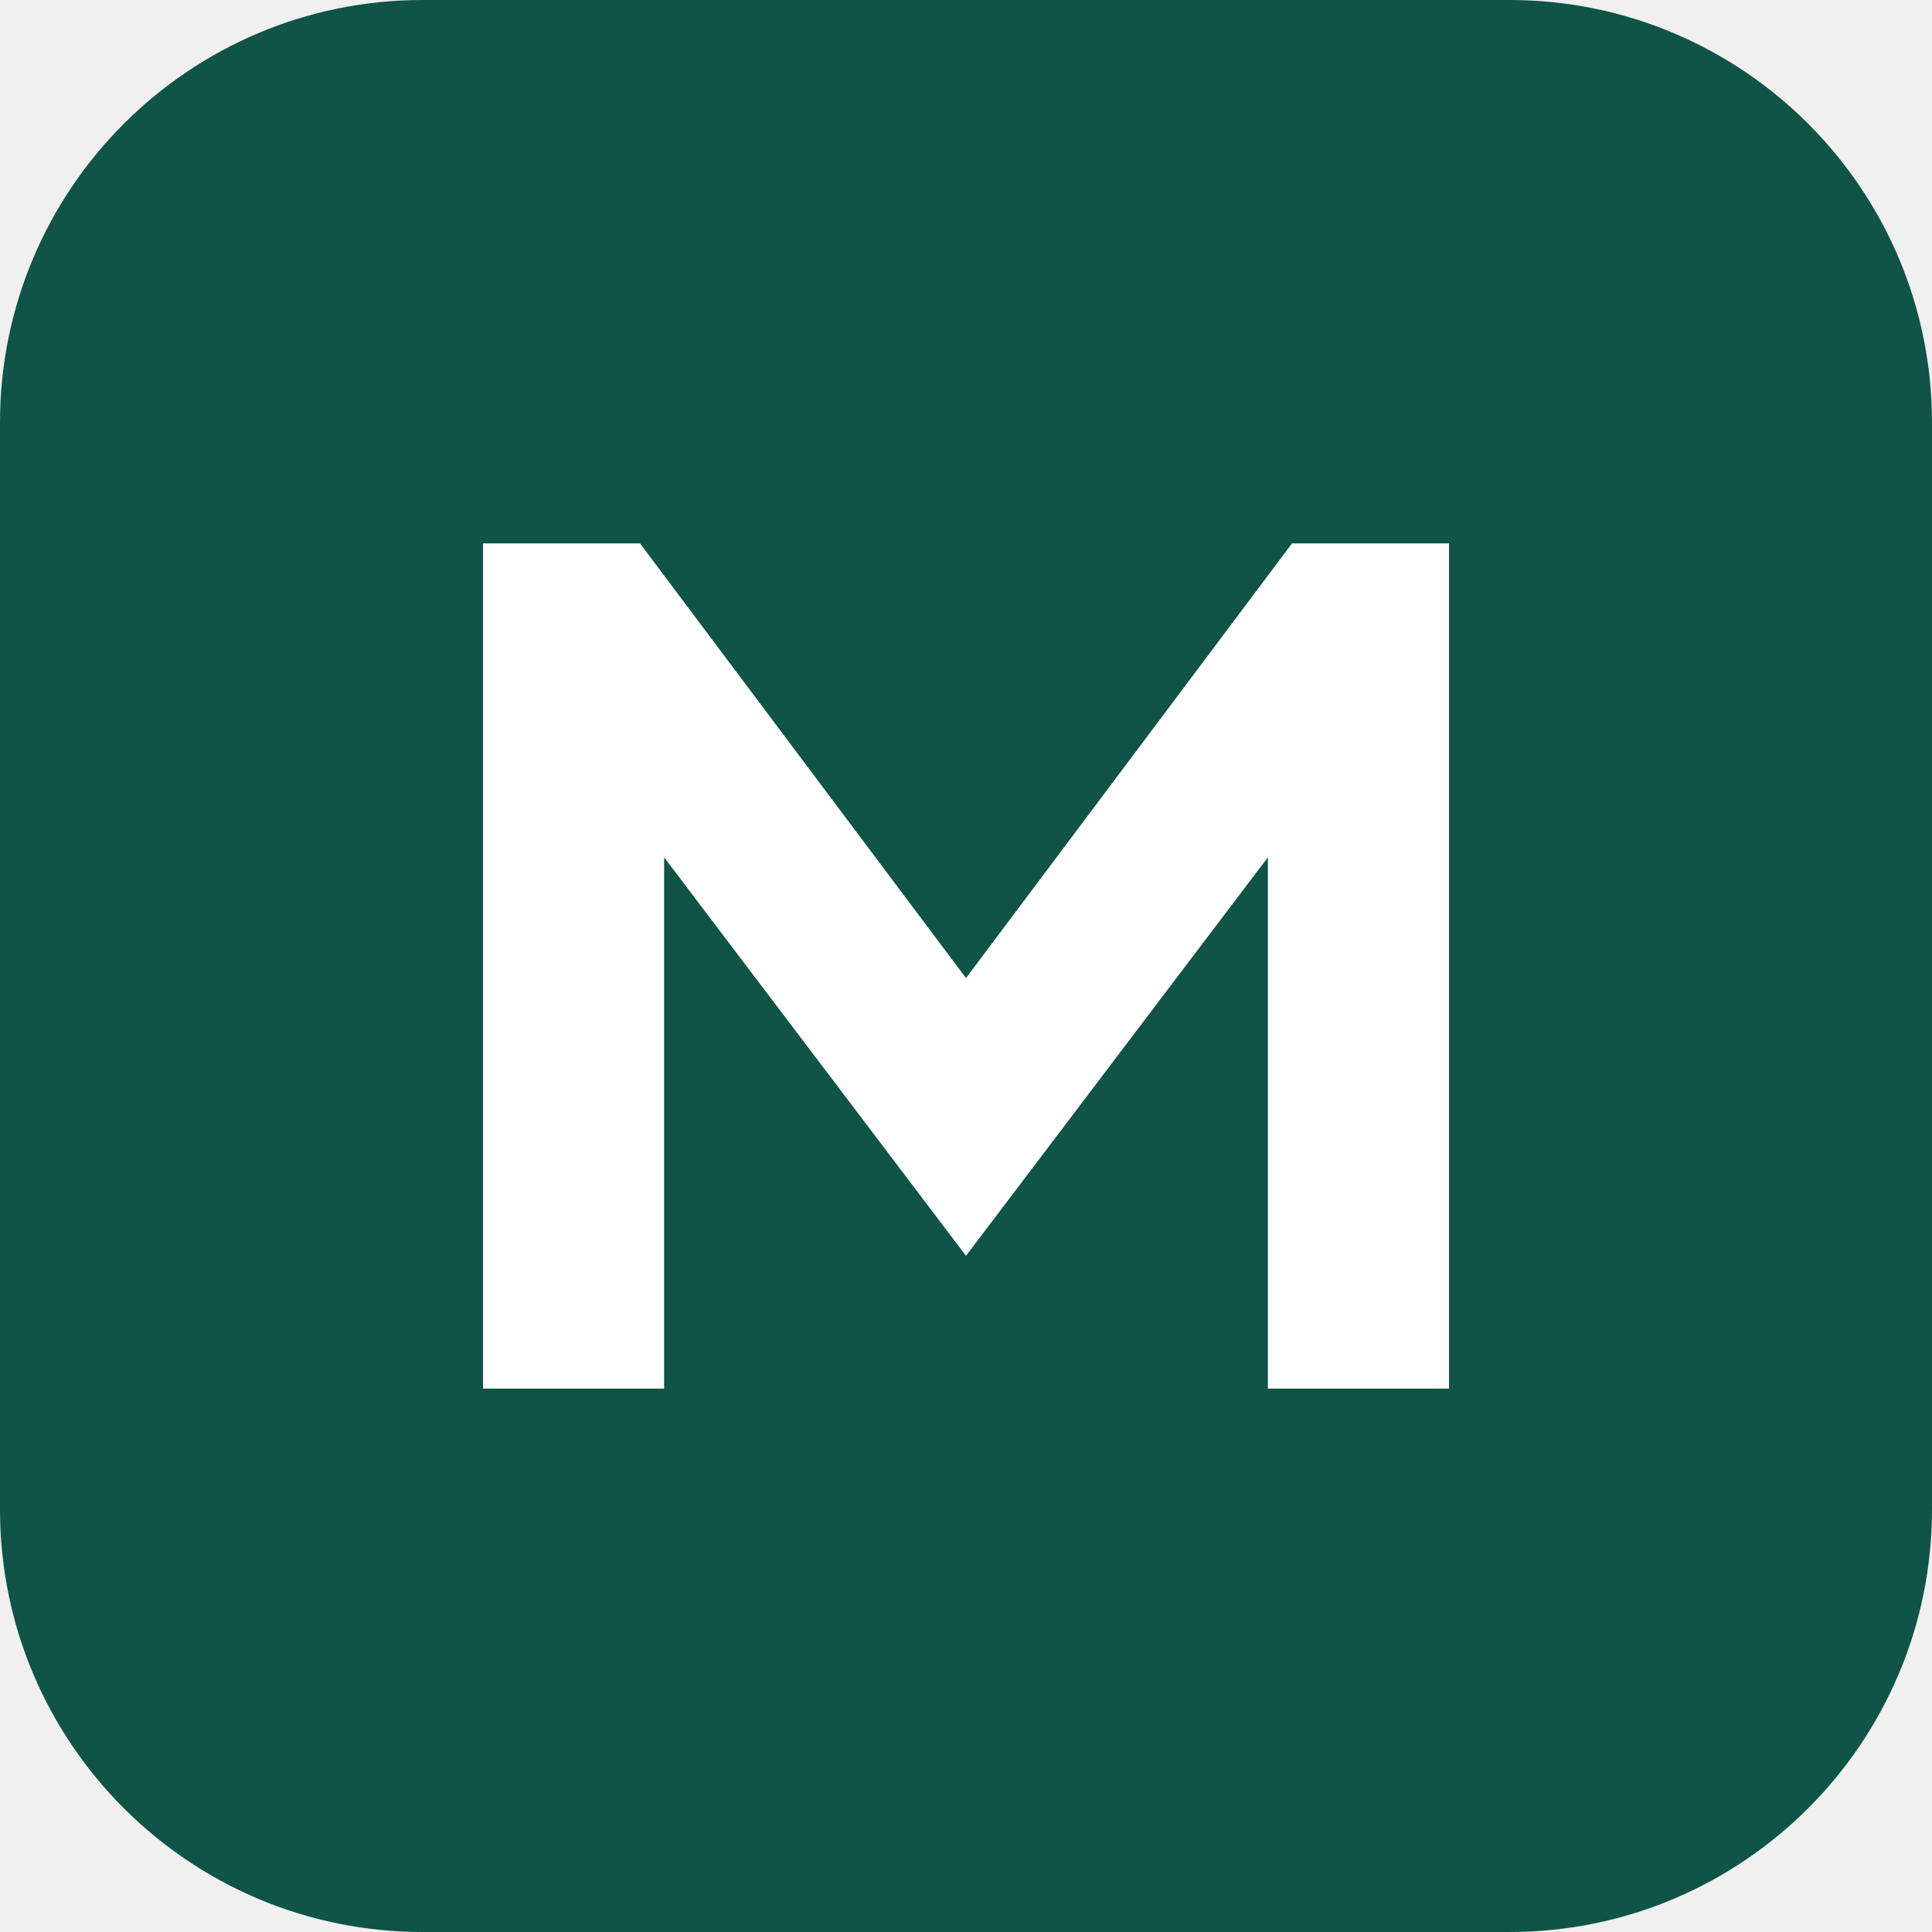
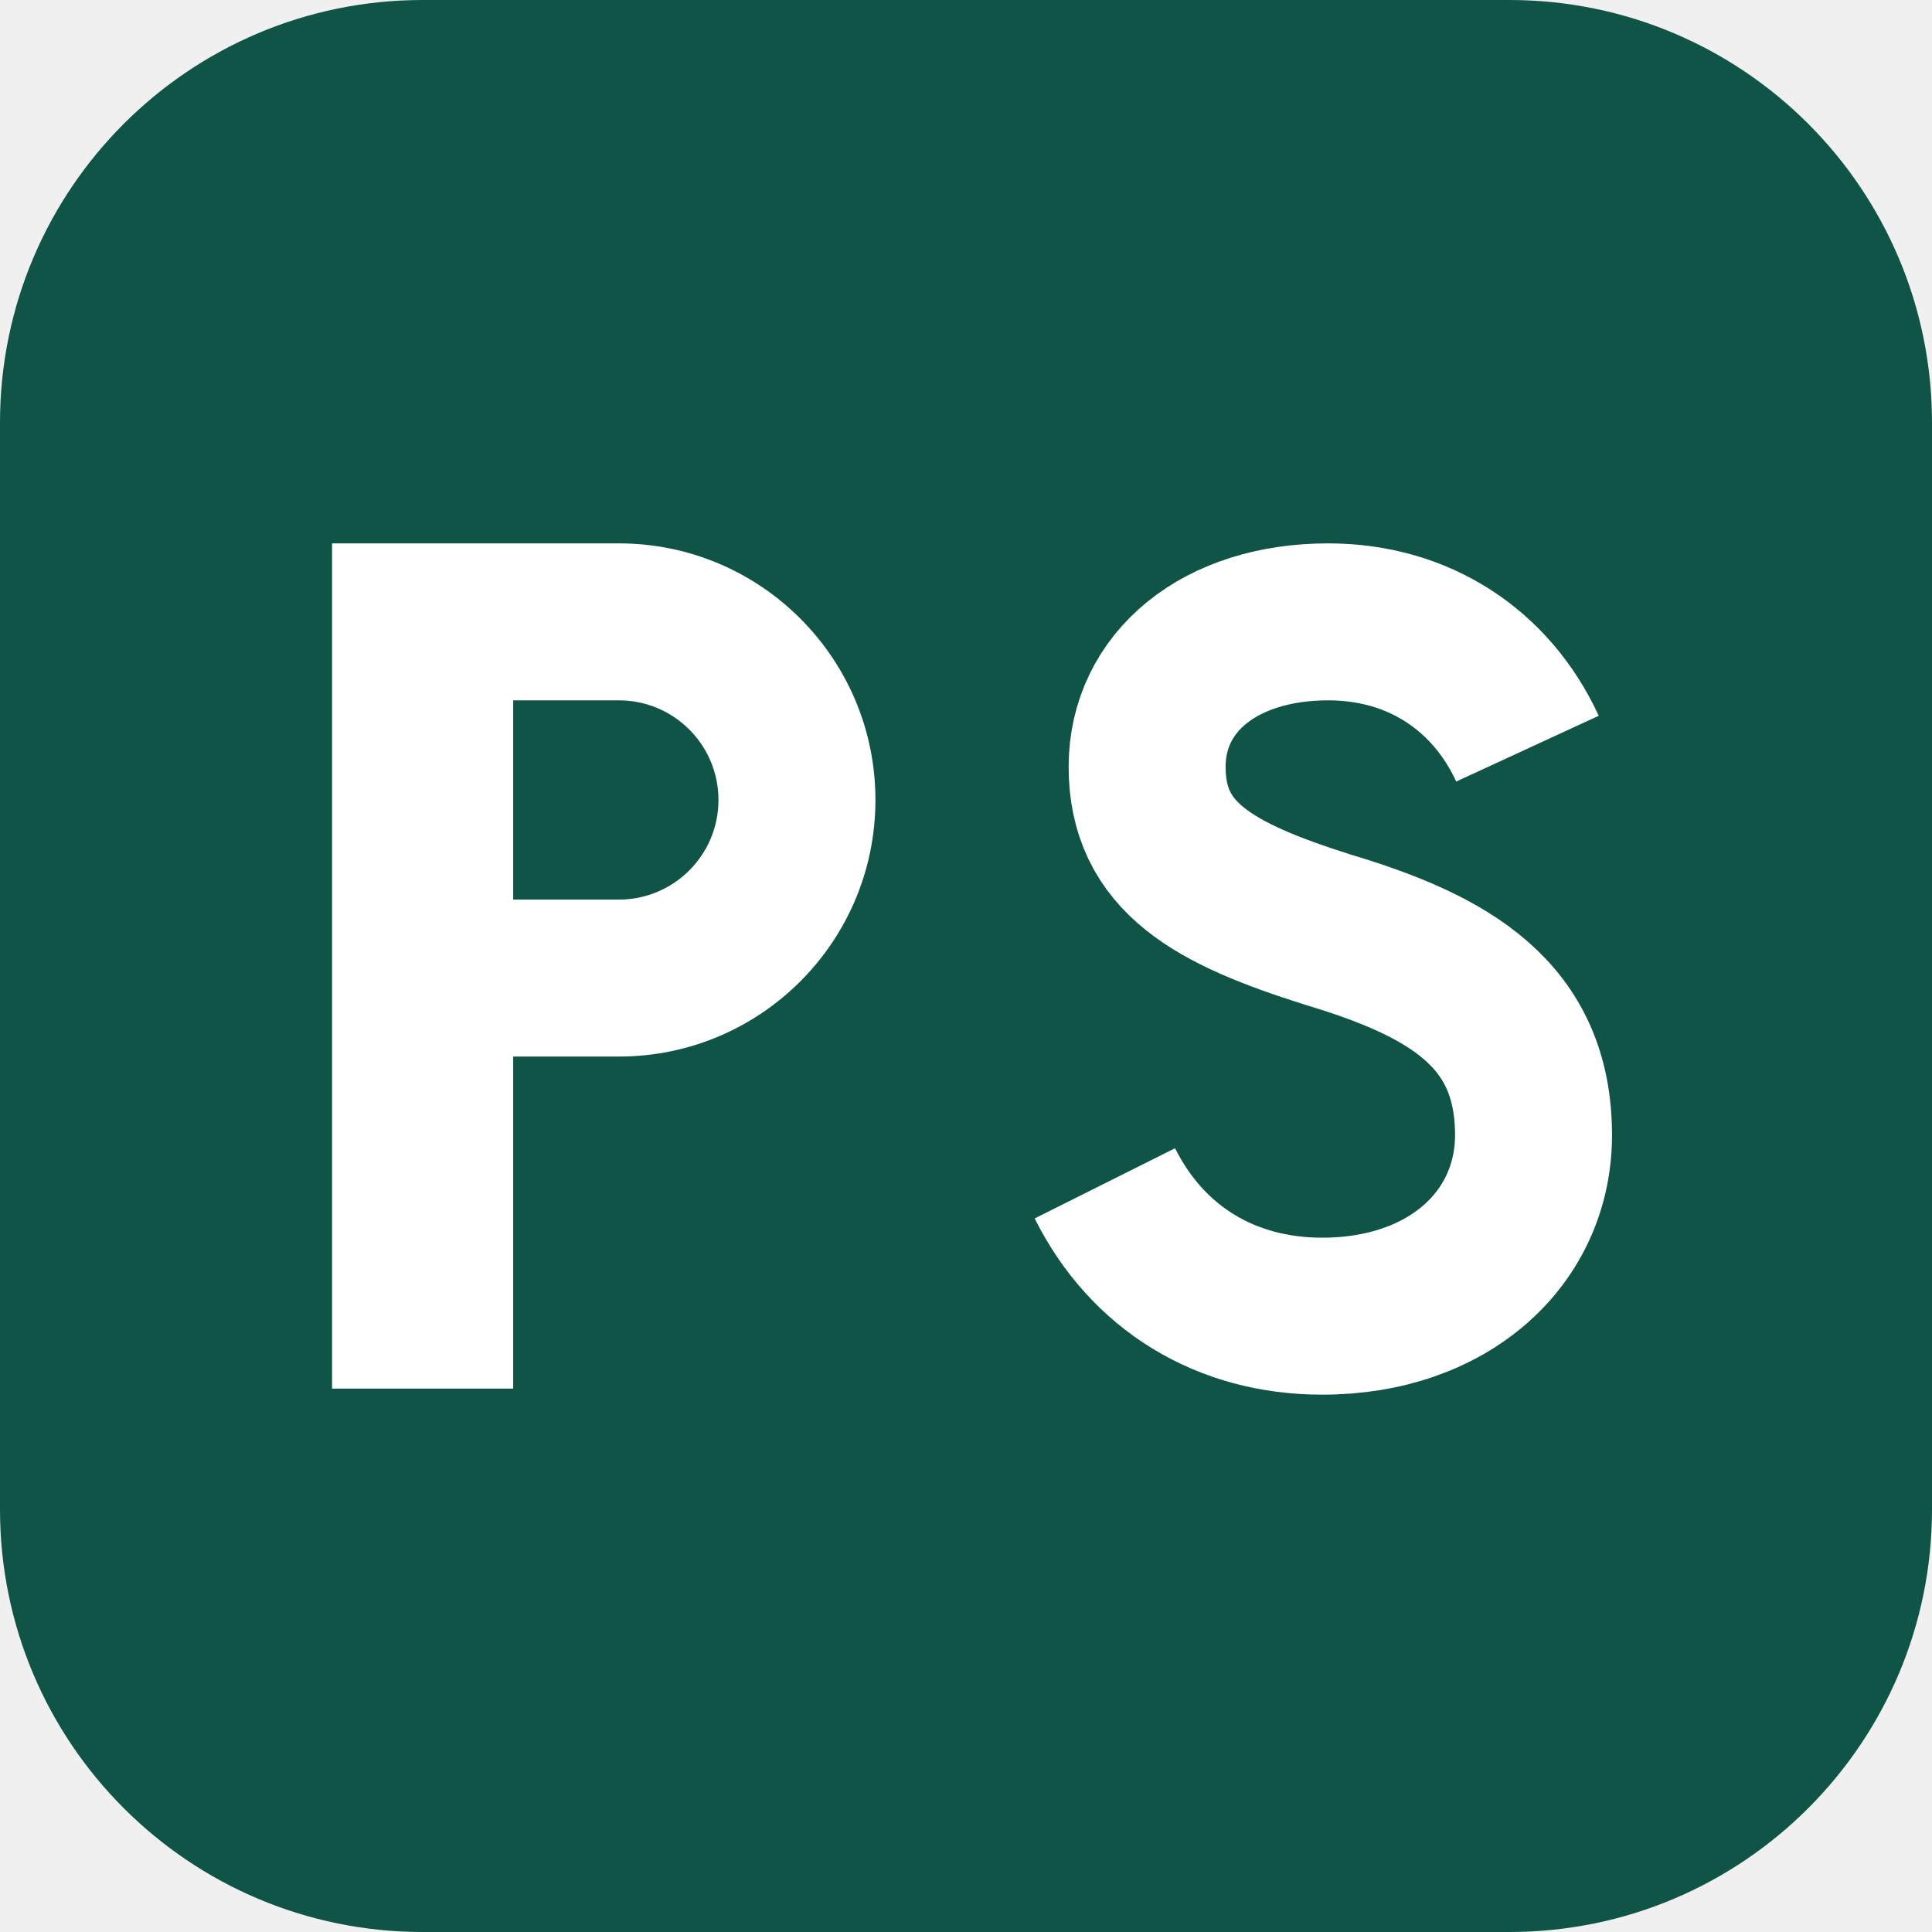
<svg xmlns="http://www.w3.org/2000/svg" viewBox="0 0 32 32">
  <rect width="32" height="32" rx="7" fill="#0f5446" />
-   <path d="M8 23V9h2.6L16 16.2 21.4 9H24v14h-3V14.2l-5 6.6-5-6.6V23z" fill="#fff" />
+   <path d="M5.5 23V9h4.75a4.25 4.25 0 0 1 0 8.5H8.5V23zM8.5 11.6h1.75a1.65 1.65 0 0 1 0 3.3H8.5z" fill="#fff" fill-rule="evenodd" />
+   <path d="M25.3 12.4c-.6-1.3-1.8-2.1-3.3-2.1-1.8 0-3 1-3 2.4 0 1.5 1.1 2.1 3 2.7 2 .6 3.4 1.4 3.4 3.4 0 1.7-1.4 3-3.5 3-1.6 0-2.9-.8-3.6-2.2" fill="none" stroke="#fff" stroke-width="2.6" />
</svg>
